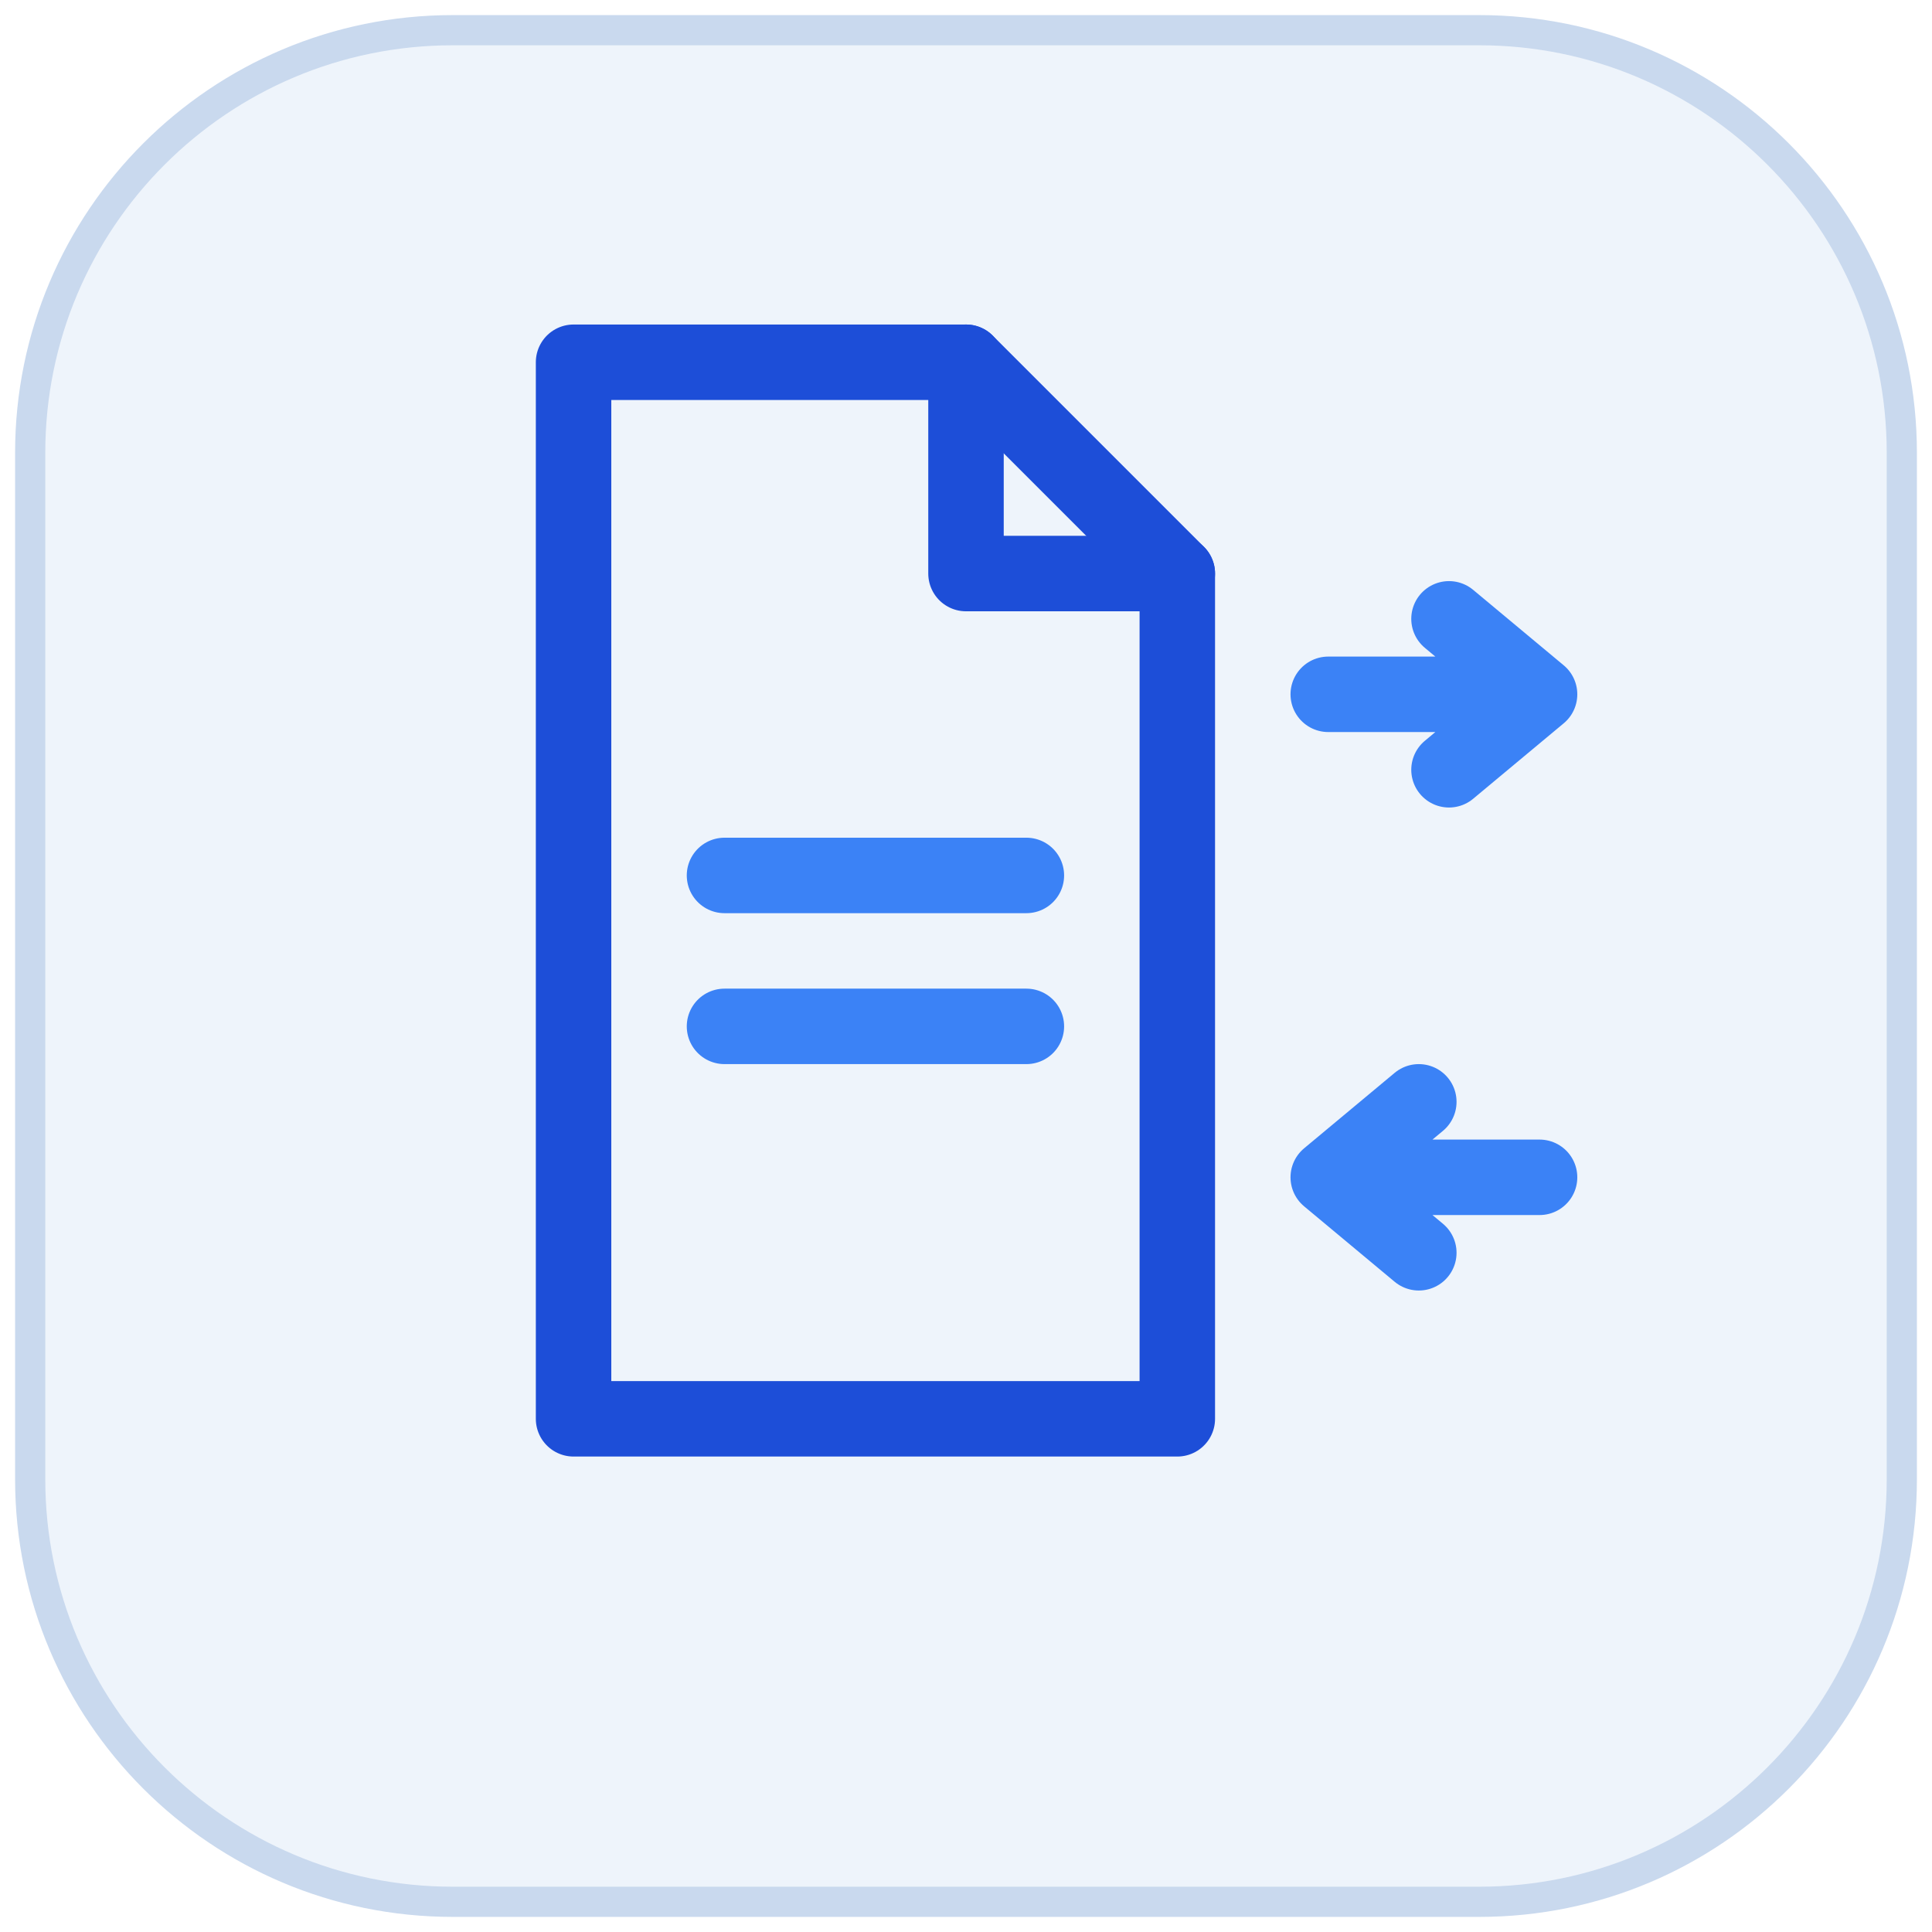
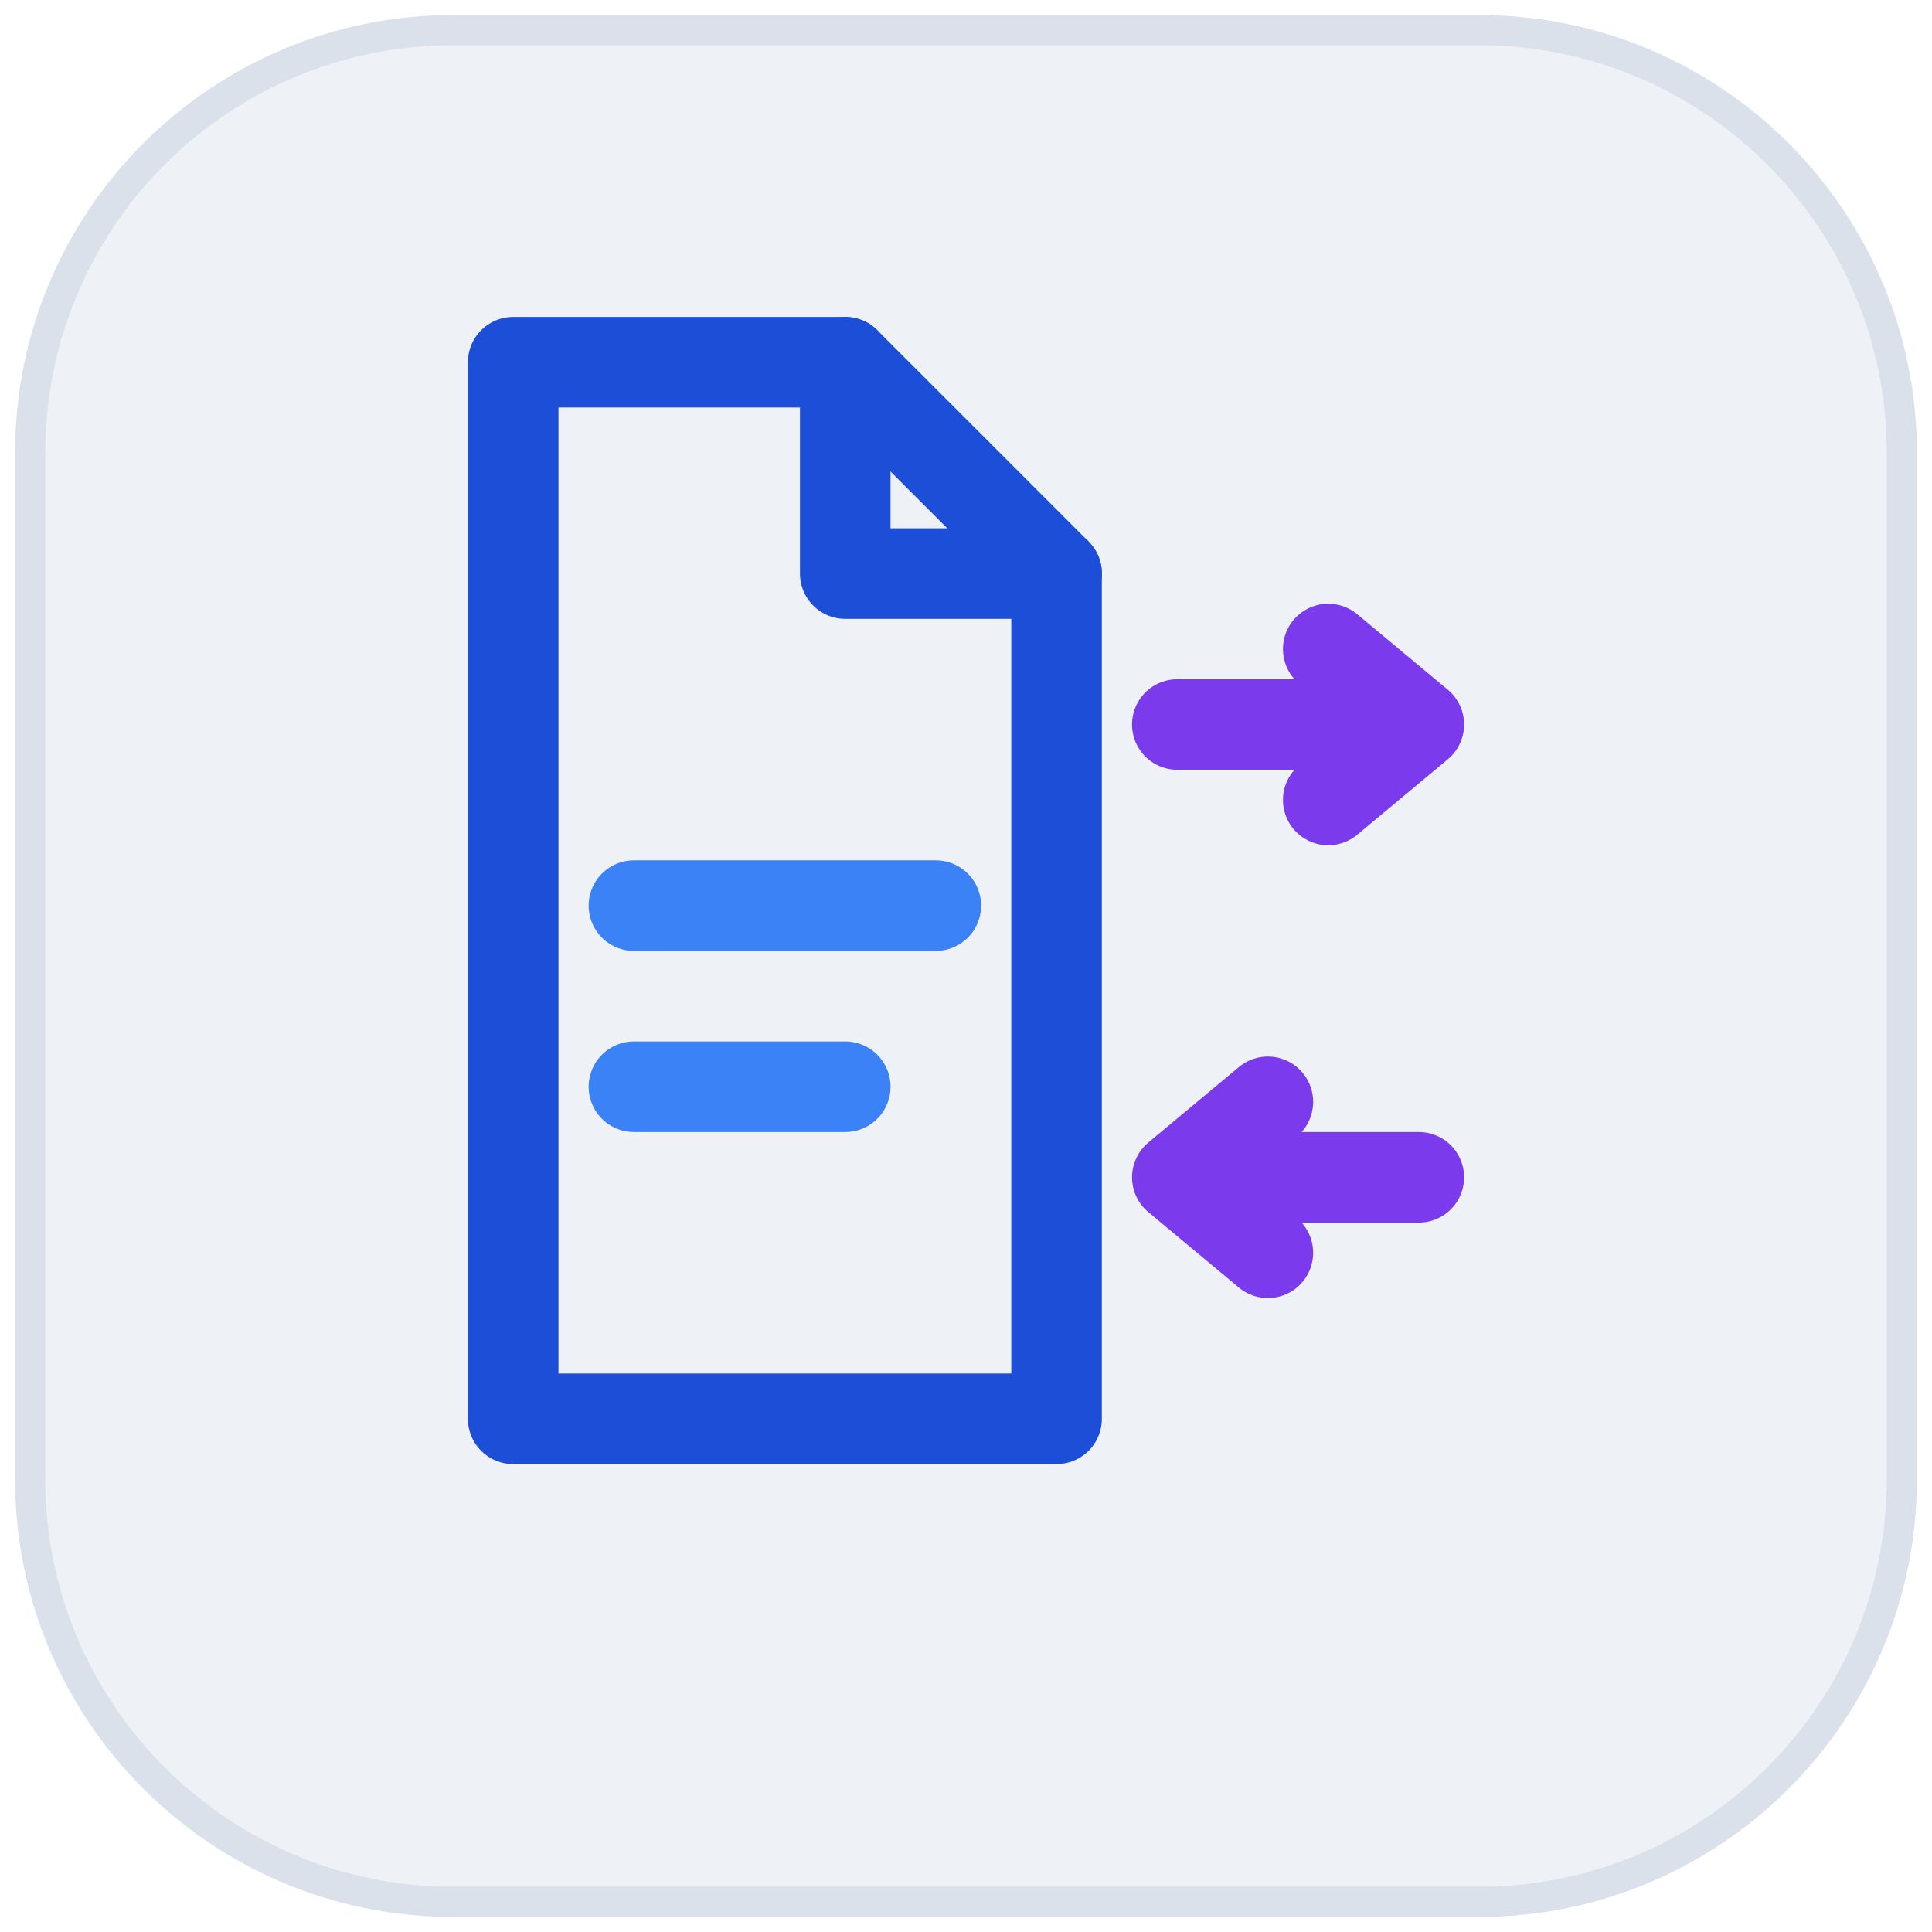
- <svg xmlns="http://www.w3.org/2000/svg" viewBox="0 0 128 128">
-   <style>.g{fill:none;stroke-width:5;stroke-linecap:round;stroke-linejoin:round}.bg{fill:#eef4fb;stroke:#c9d9ee;stroke-width:2}.st{stroke:#1d4ed8}.s2{stroke:#3b82f6}.ac{fill:#1d4ed8}.bar{fill:#1d4ed8}</style>
-   <rect class="bg" x="2" y="2" width="124" height="124" rx="28" />
-   <g class="g">
-     <path class="st" d="M38 24 h26 l14 14 v56 h-40 z" />
-     <path class="st" d="M64 24 v14 h14" />
-     <path class="s2" d="M48 58 h20 M48 68 h20" />
-     <path class="s2" d="M88 46 h14 M102 46 l-6 -5 M102 46 l-6 5" />
-     <path class="s2" d="M102 78 h-14 M88 78 l6 -5 M88 78 l6 5" />
+ <svg xmlns="http://www.w3.org/2000/svg" viewBox="0 0 128 128" width="128" height="128">
+   <rect x="2" y="2" width="124" height="124" rx="28" fill="#eef1f6" stroke="#dbe1ea" stroke-width="2" />
+   <g fill="none" stroke-width="6" stroke-linecap="round" stroke-linejoin="round">
+     <path d="M34 24 h22 l14 14 v56 h-36 z" stroke="#1d4ed8" />
+     <path d="M56 24 v14 h14" stroke="#1d4ed8" />
+     <path d="M42 60 h20 M42 72 h14" stroke="#3b82f6" />
+     <path d="M78 48 h16 M94 48 l-6 -5 M94 48 l-6 5" stroke="#7c3aed" />
+     <path d="M94 78 h-16 M78 78 l6 -5 M78 78 l6 5" stroke="#7c3aed" />
  </g>
</svg>
